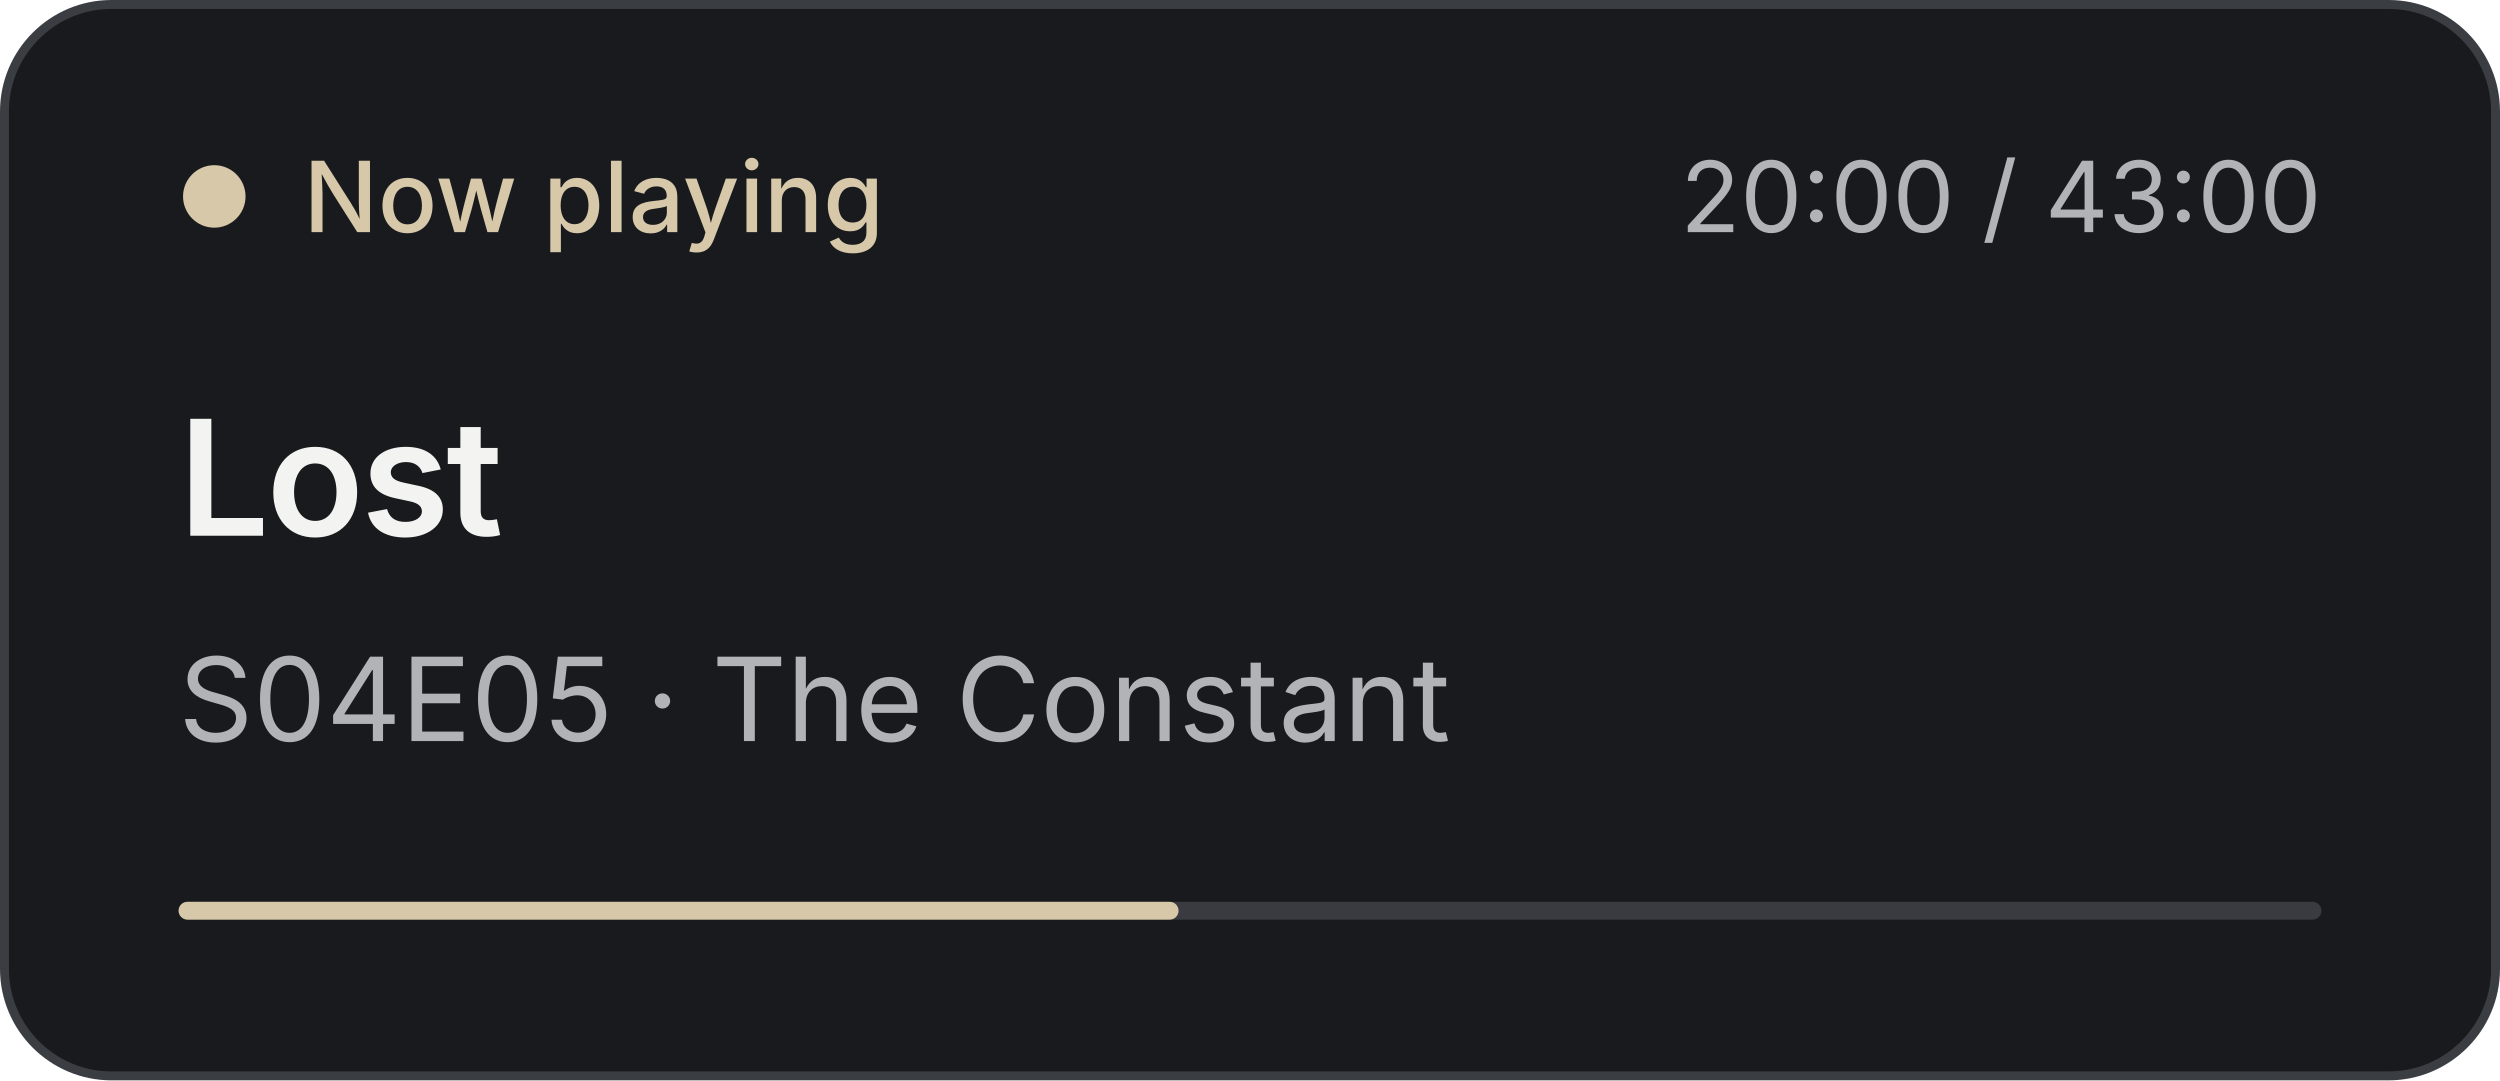
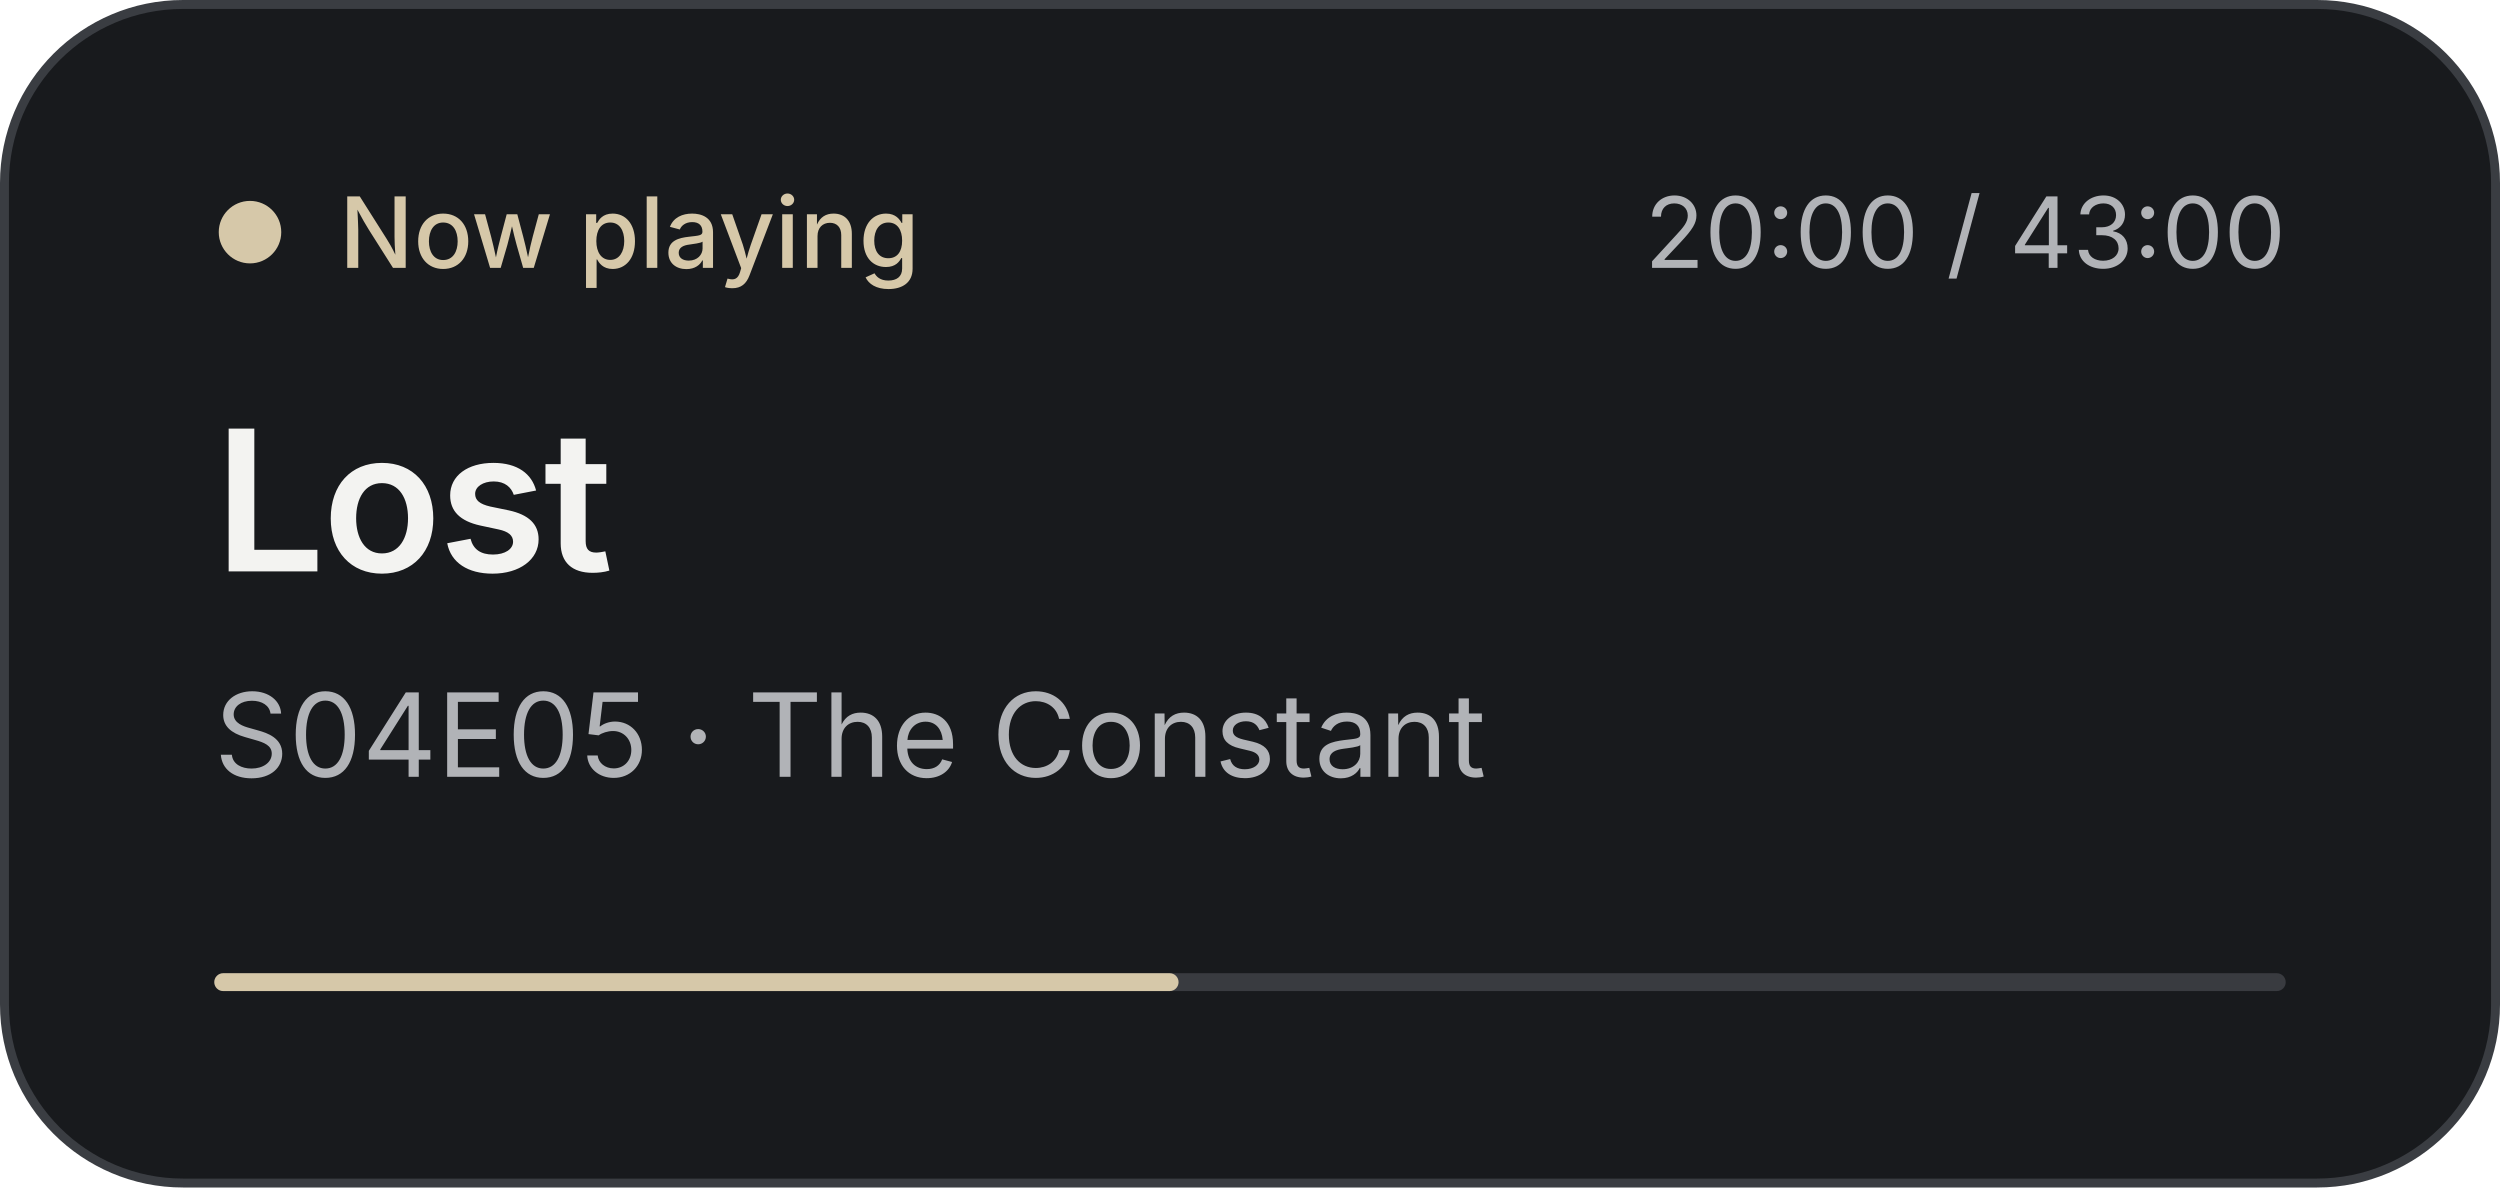
- <svg xmlns="http://www.w3.org/2000/svg" width="280" height="121" role="img" aria-labelledby="title desc">
+ <svg xmlns="http://www.w3.org/2000/svg" width="280" height="133" role="img" aria-labelledby="title desc">
  <defs>
    <clipPath id="txt">
-       <rect x="18" y="0" width="244" height="121" />
+       <rect x="22" y="0" width="236" height="133" />
+     </clipPath>
+     <clipPath id="card-frame">
+       <rect width="280" height="133" rx="20" />
    </clipPath>
  </defs>
-   <rect x="0.5" y="0.5" width="279" height="120" rx="12" fill="#181a1d" stroke="#3a3d42" />
-   <circle cx="24" cy="22" r="3.5" fill="#d6c8a9" />
-   <text x="34" y="26" fill="#d6c8a9" font-family="ui-sans-serif,system-ui,-apple-system,Segoe UI,sans-serif" font-size="11" font-weight="500" letter-spacing="0">Now playing</text>
-   <text x="260" y="26" text-anchor="end" fill="#b1b3b7" font-family="ui-sans-serif,system-ui,-apple-system,Segoe UI,sans-serif" font-size="11" font-variant-numeric="tabular-nums">20:00 / 43:00</text>
-   <text x="20" y="60" fill="#f3f3f1" font-family="ui-sans-serif,system-ui,-apple-system,Segoe UI,sans-serif" font-size="18" font-weight="600" letter-spacing="-0.35" clip-path="url(#txt)">Lost</text>
-   <text x="20" y="83" fill="#b1b3b7" font-family="ui-sans-serif,system-ui,-apple-system,Segoe UI,sans-serif" font-size="13" font-weight="400" clip-path="url(#txt)">S04E05 · The Constant</text>
-   <rect x="20" y="101" width="240" height="2" rx="1" fill="#393b40" />
-   <rect x="20" y="101" width="112" height="2" rx="1" fill="#d6c8a9" />
+   <rect x="0.5" y="0.5" width="279" height="132" rx="20" fill="#181a1d" stroke="#3a3d42" />
+   <circle cx="28" cy="26" r="3.5" fill="#d6c8a9" />
+   <text x="38" y="30" fill="#d6c8a9" font-family="ui-sans-serif,system-ui,-apple-system,Segoe UI,sans-serif" font-size="11" font-weight="500" letter-spacing="0">Now playing</text>
+   <text x="256" y="30" text-anchor="end" fill="#b1b3b7" font-family="ui-sans-serif,system-ui,-apple-system,Segoe UI,sans-serif" font-size="11" font-variant-numeric="tabular-nums">20:00 / 43:00</text>
+   <text x="24" y="64" fill="#f3f3f1" font-family="ui-sans-serif,system-ui,-apple-system,Segoe UI,sans-serif" font-size="22" font-weight="600" letter-spacing="-0.35" clip-path="url(#txt)">Lost</text>
+   <text x="24" y="87" fill="#b1b3b7" font-family="ui-sans-serif,system-ui,-apple-system,Segoe UI,sans-serif" font-size="13" font-weight="400" clip-path="url(#txt)">S04E05 · The Constant</text>
+   <rect x="24" y="109" width="232" height="2" rx="1" fill="#393b40" />
+   <rect x="24" y="109" width="108" height="2" rx="1" fill="#d6c8a9" />
</svg>
